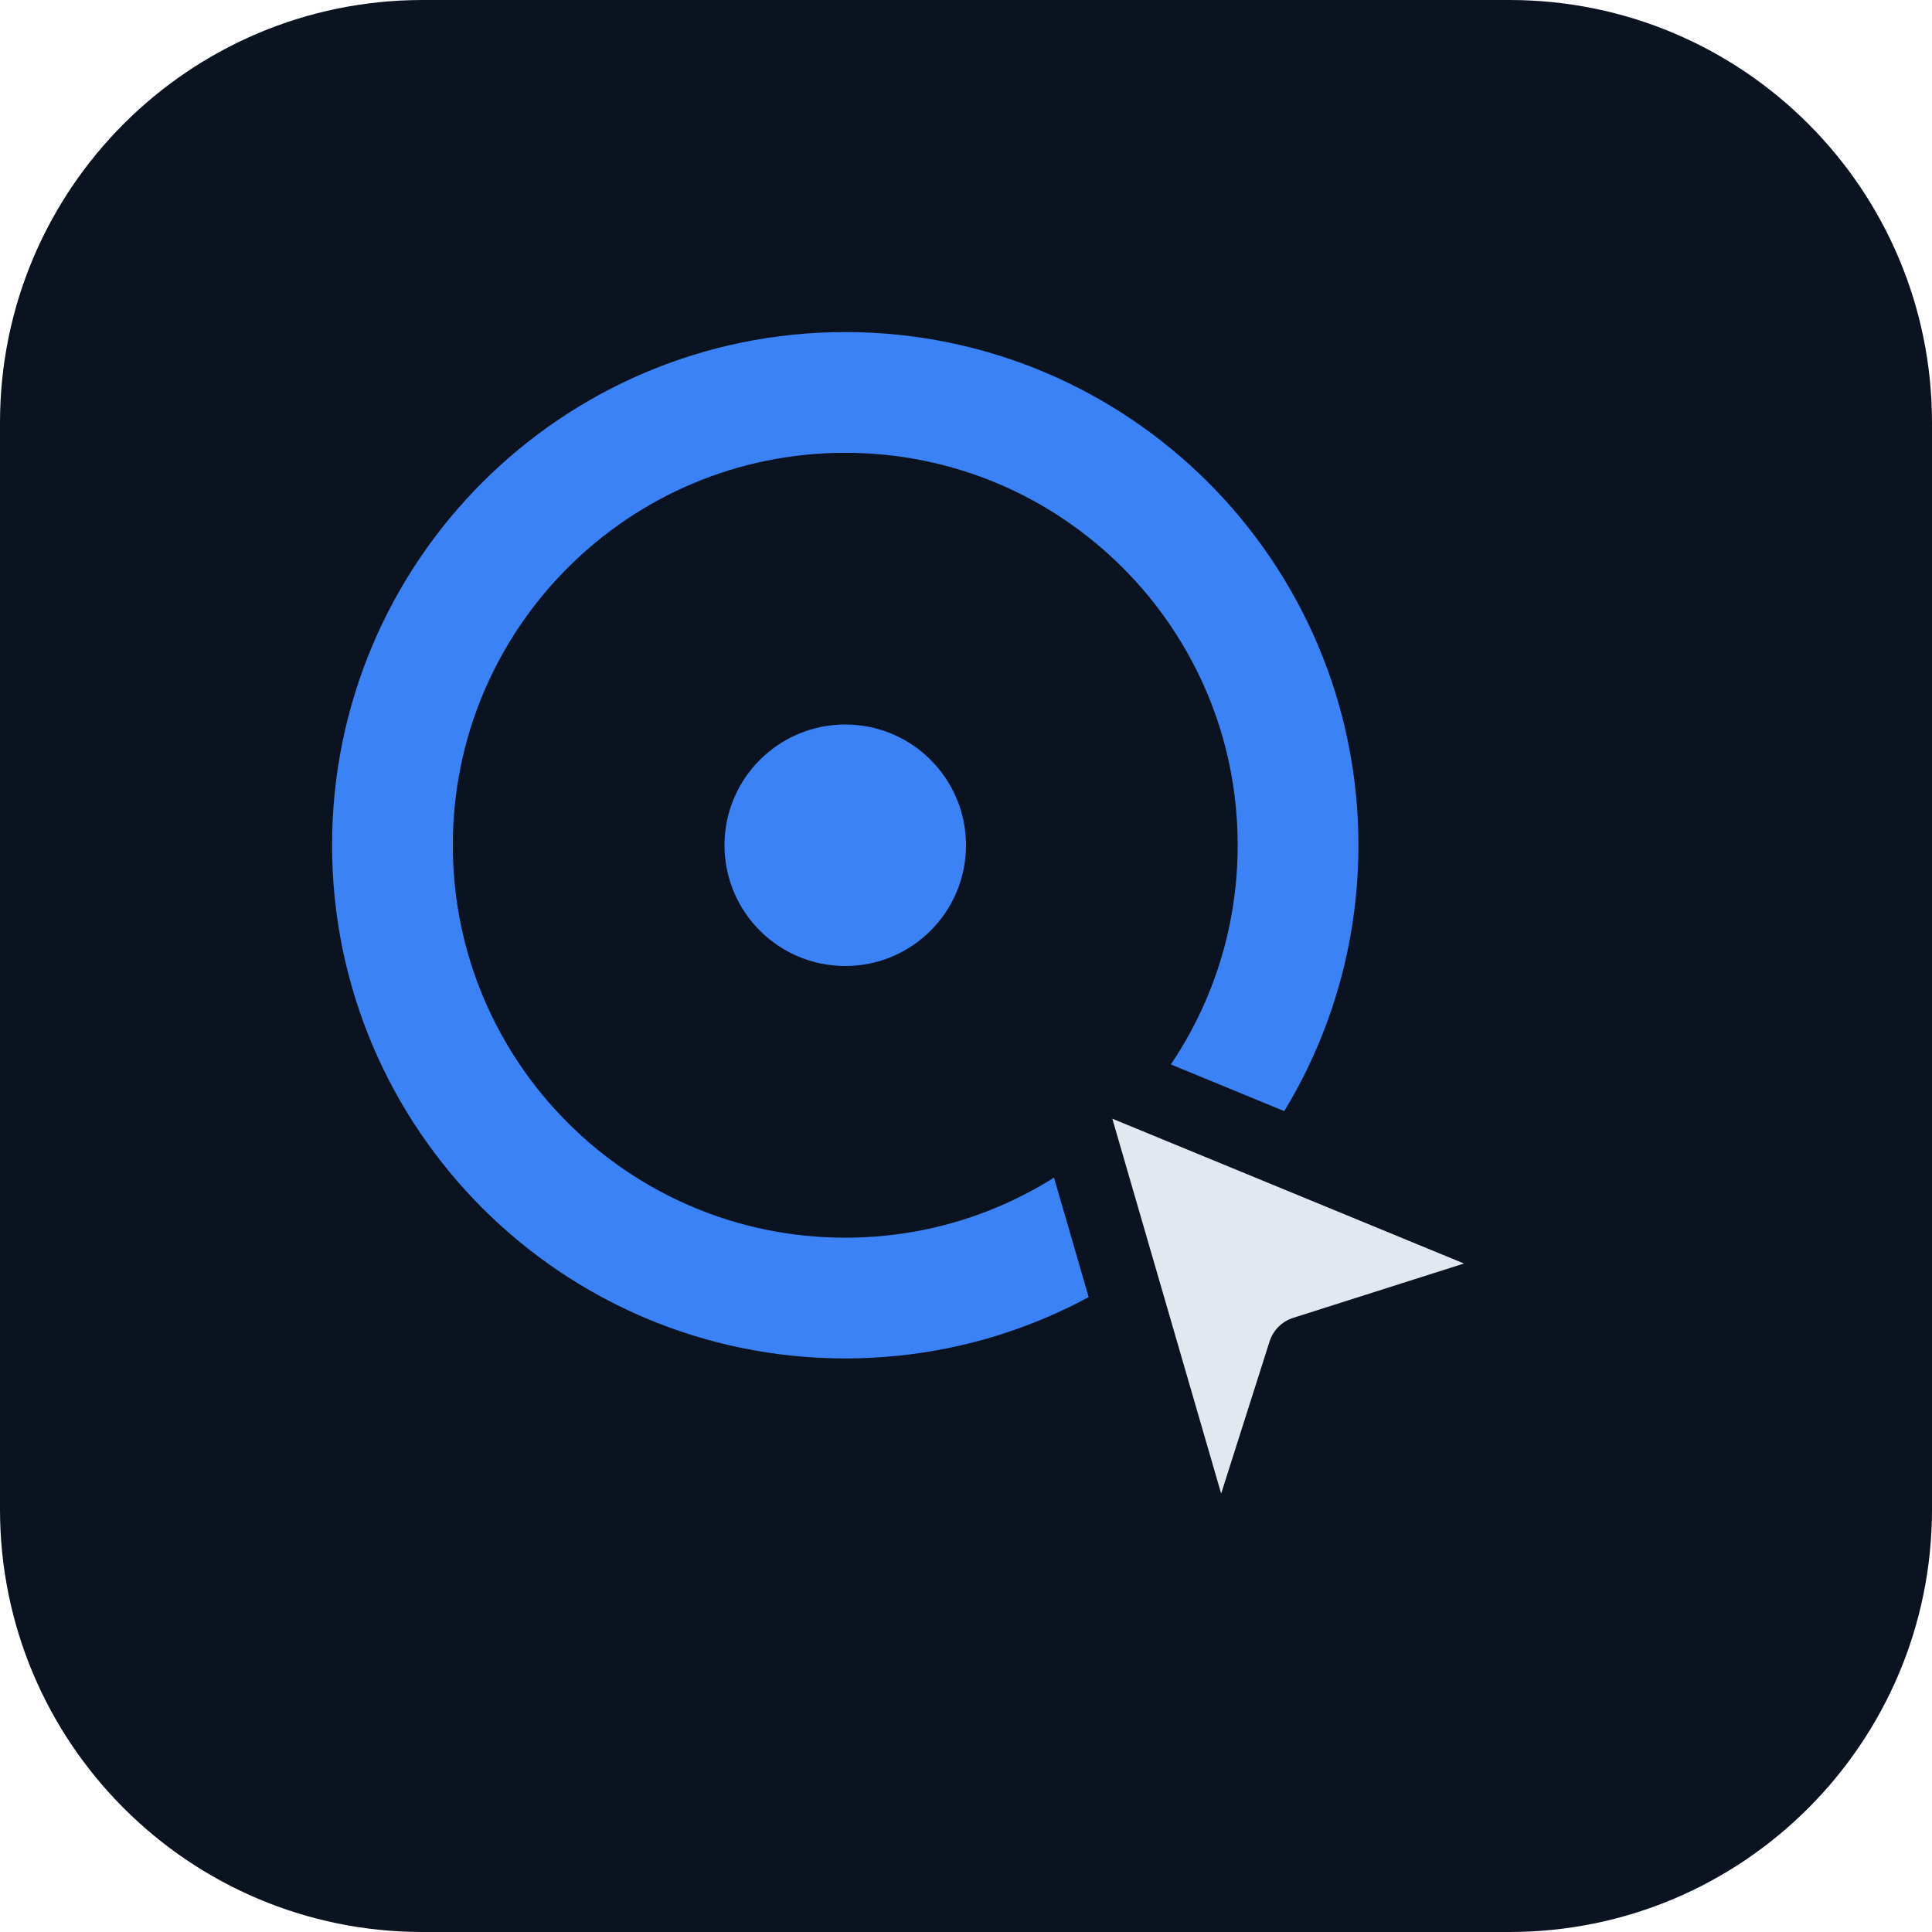
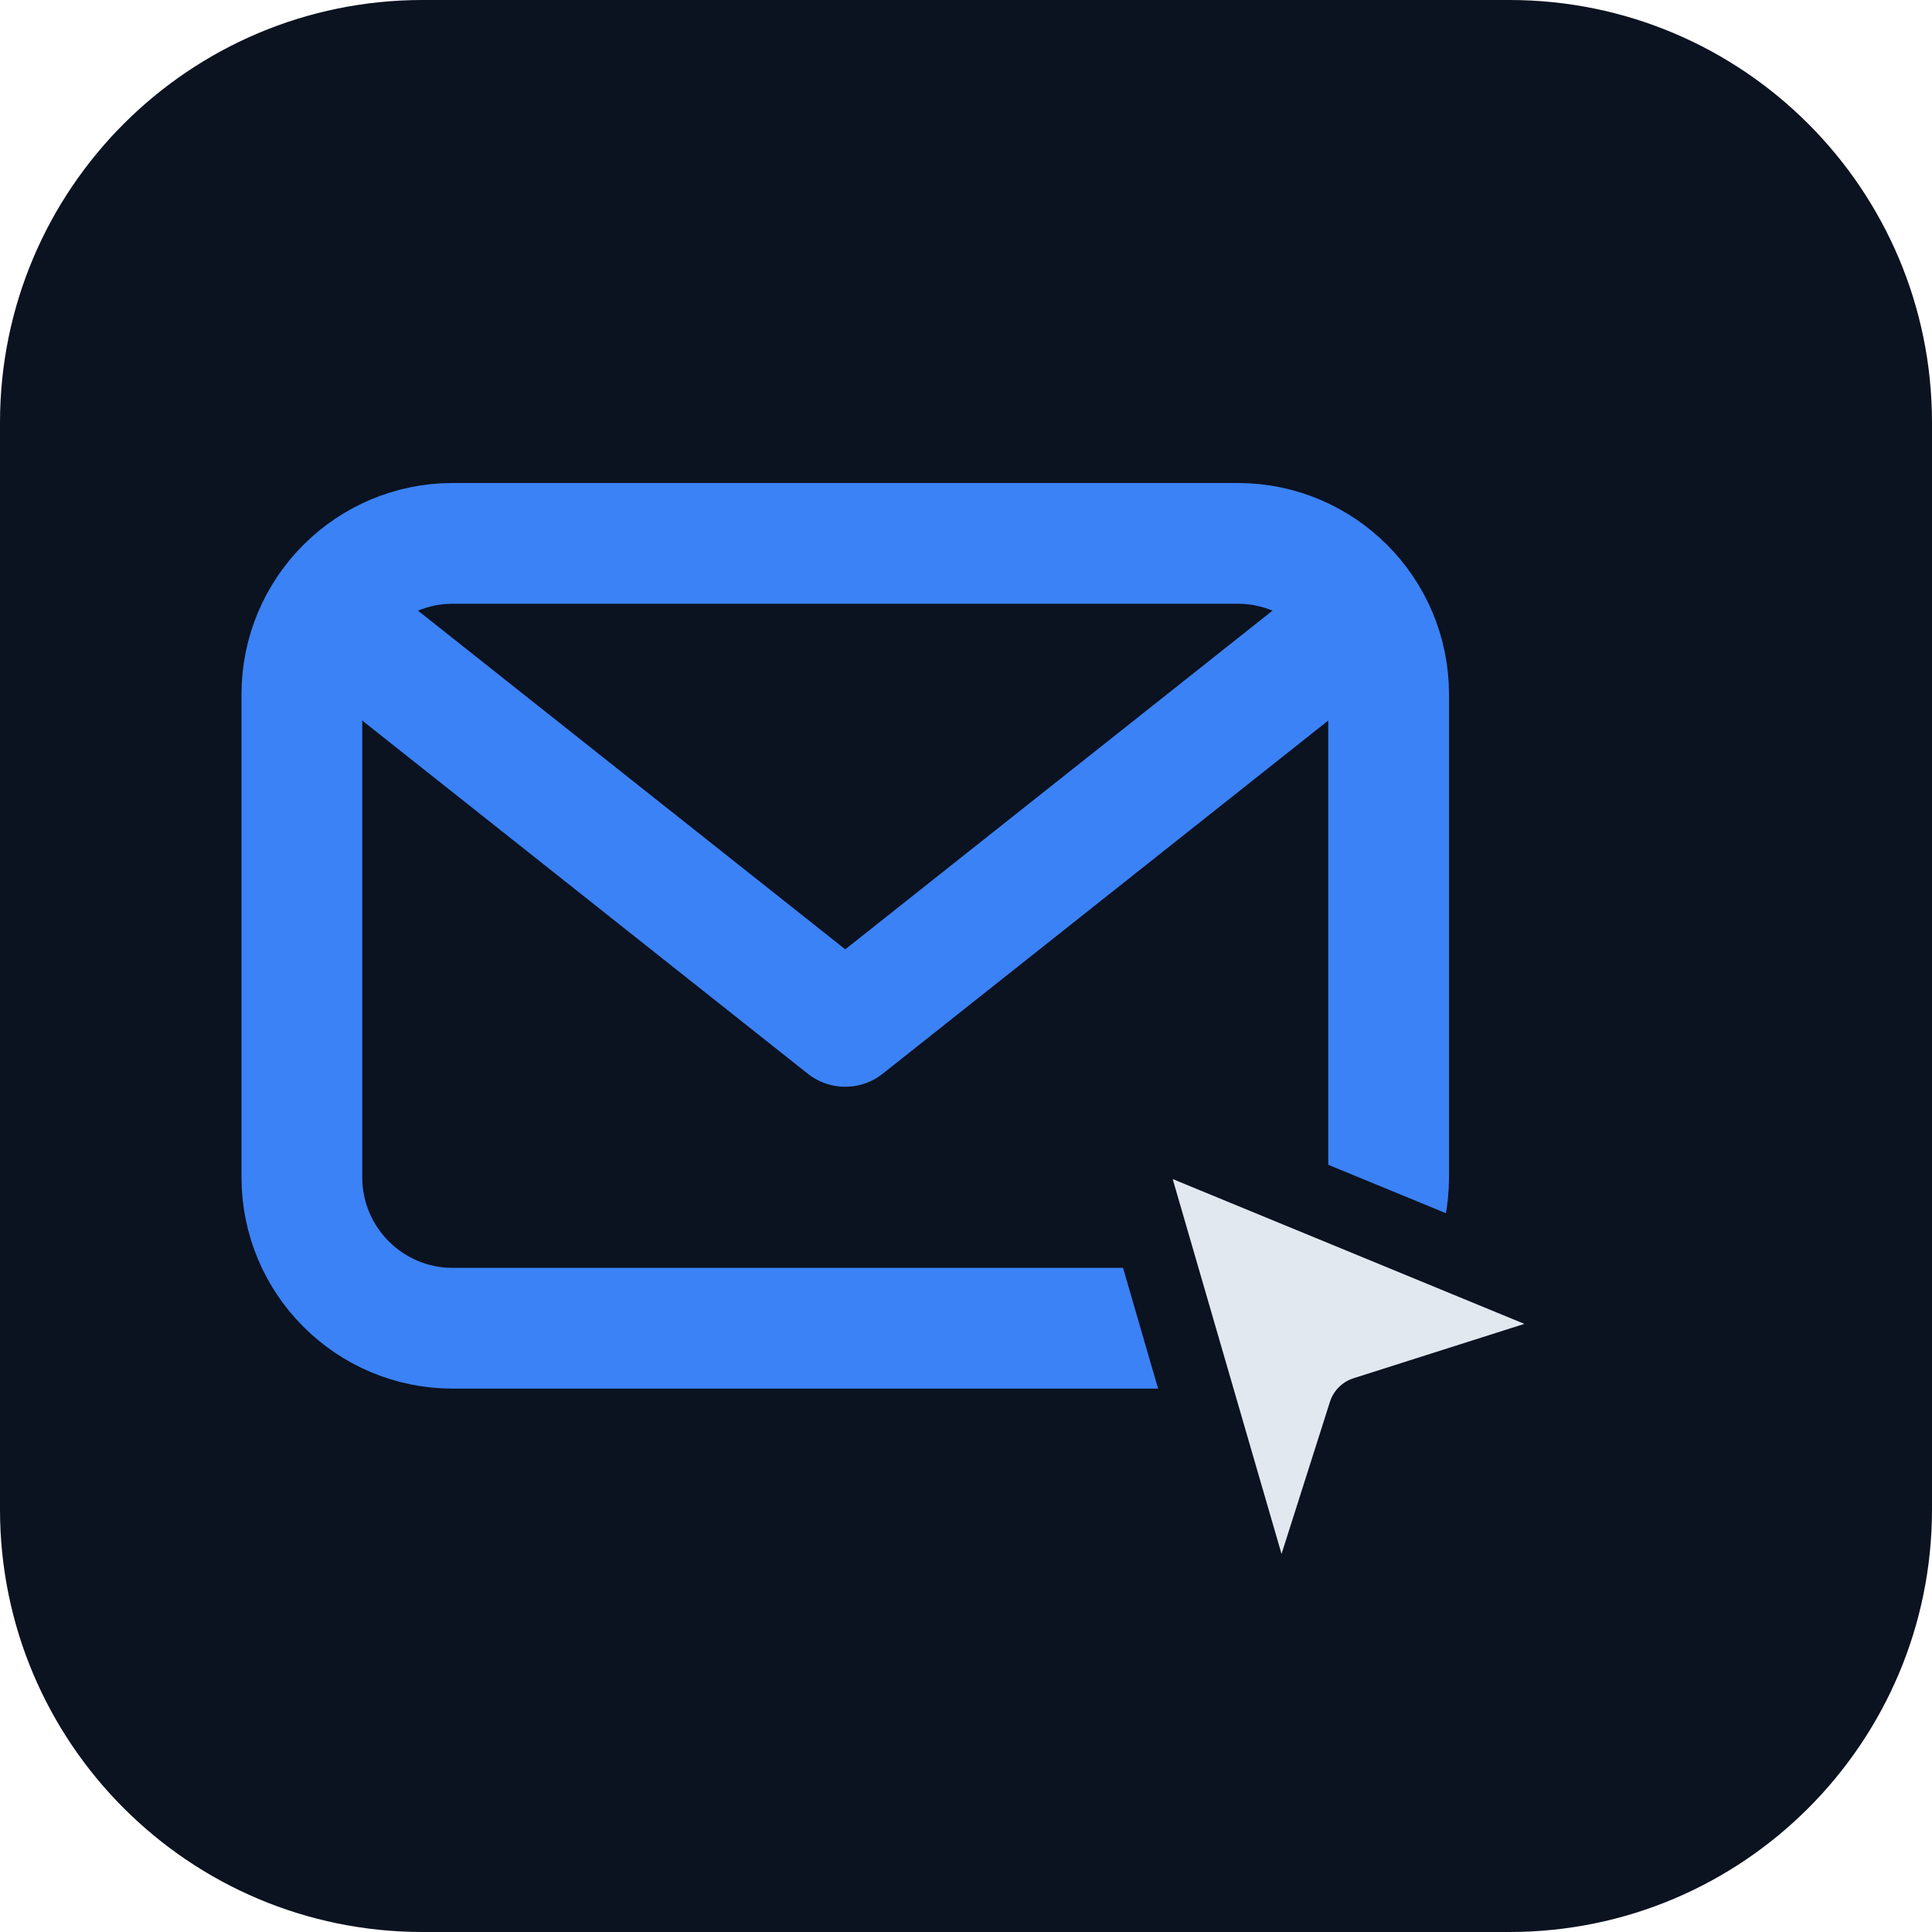
- <svg xmlns="http://www.w3.org/2000/svg" viewBox="0 0 32 32" role="img" aria-label="clickgym">
+ <svg xmlns="http://www.w3.org/2000/svg" viewBox="0 0 32 32" role="img" aria-label="clickmail">
  <rect width="32" height="32" rx="7" fill="#0b1220" />
-   <circle cx="14" cy="14" r="7.5" fill="none" stroke="#3b82f6" stroke-width="2" />
-   <circle cx="14" cy="14" r="2" fill="#3b82f6" />
-   <path d="M17.5 17.5 L26 21 L21.6 22.4 L20.2 26.8 Z" fill="#e2e8f0" stroke="#0b1220" stroke-width="1.2" stroke-linejoin="round" />
+   <rect x="5" y="9" width="18" height="13" rx="2.5" fill="none" stroke="#3b82f6" stroke-width="2" />
+   <path d="M5.8 10.5 L14 17 L22.2 10.5" fill="none" stroke="#3b82f6" stroke-width="2" stroke-linecap="round" stroke-linejoin="round" />
+   <path d="M18.5 18.5 L27 22 L22.6 23.4 L21.2 27.8 Z" fill="#e2e8f0" stroke="#0b1220" stroke-width="1.2" stroke-linejoin="round" />
</svg>
